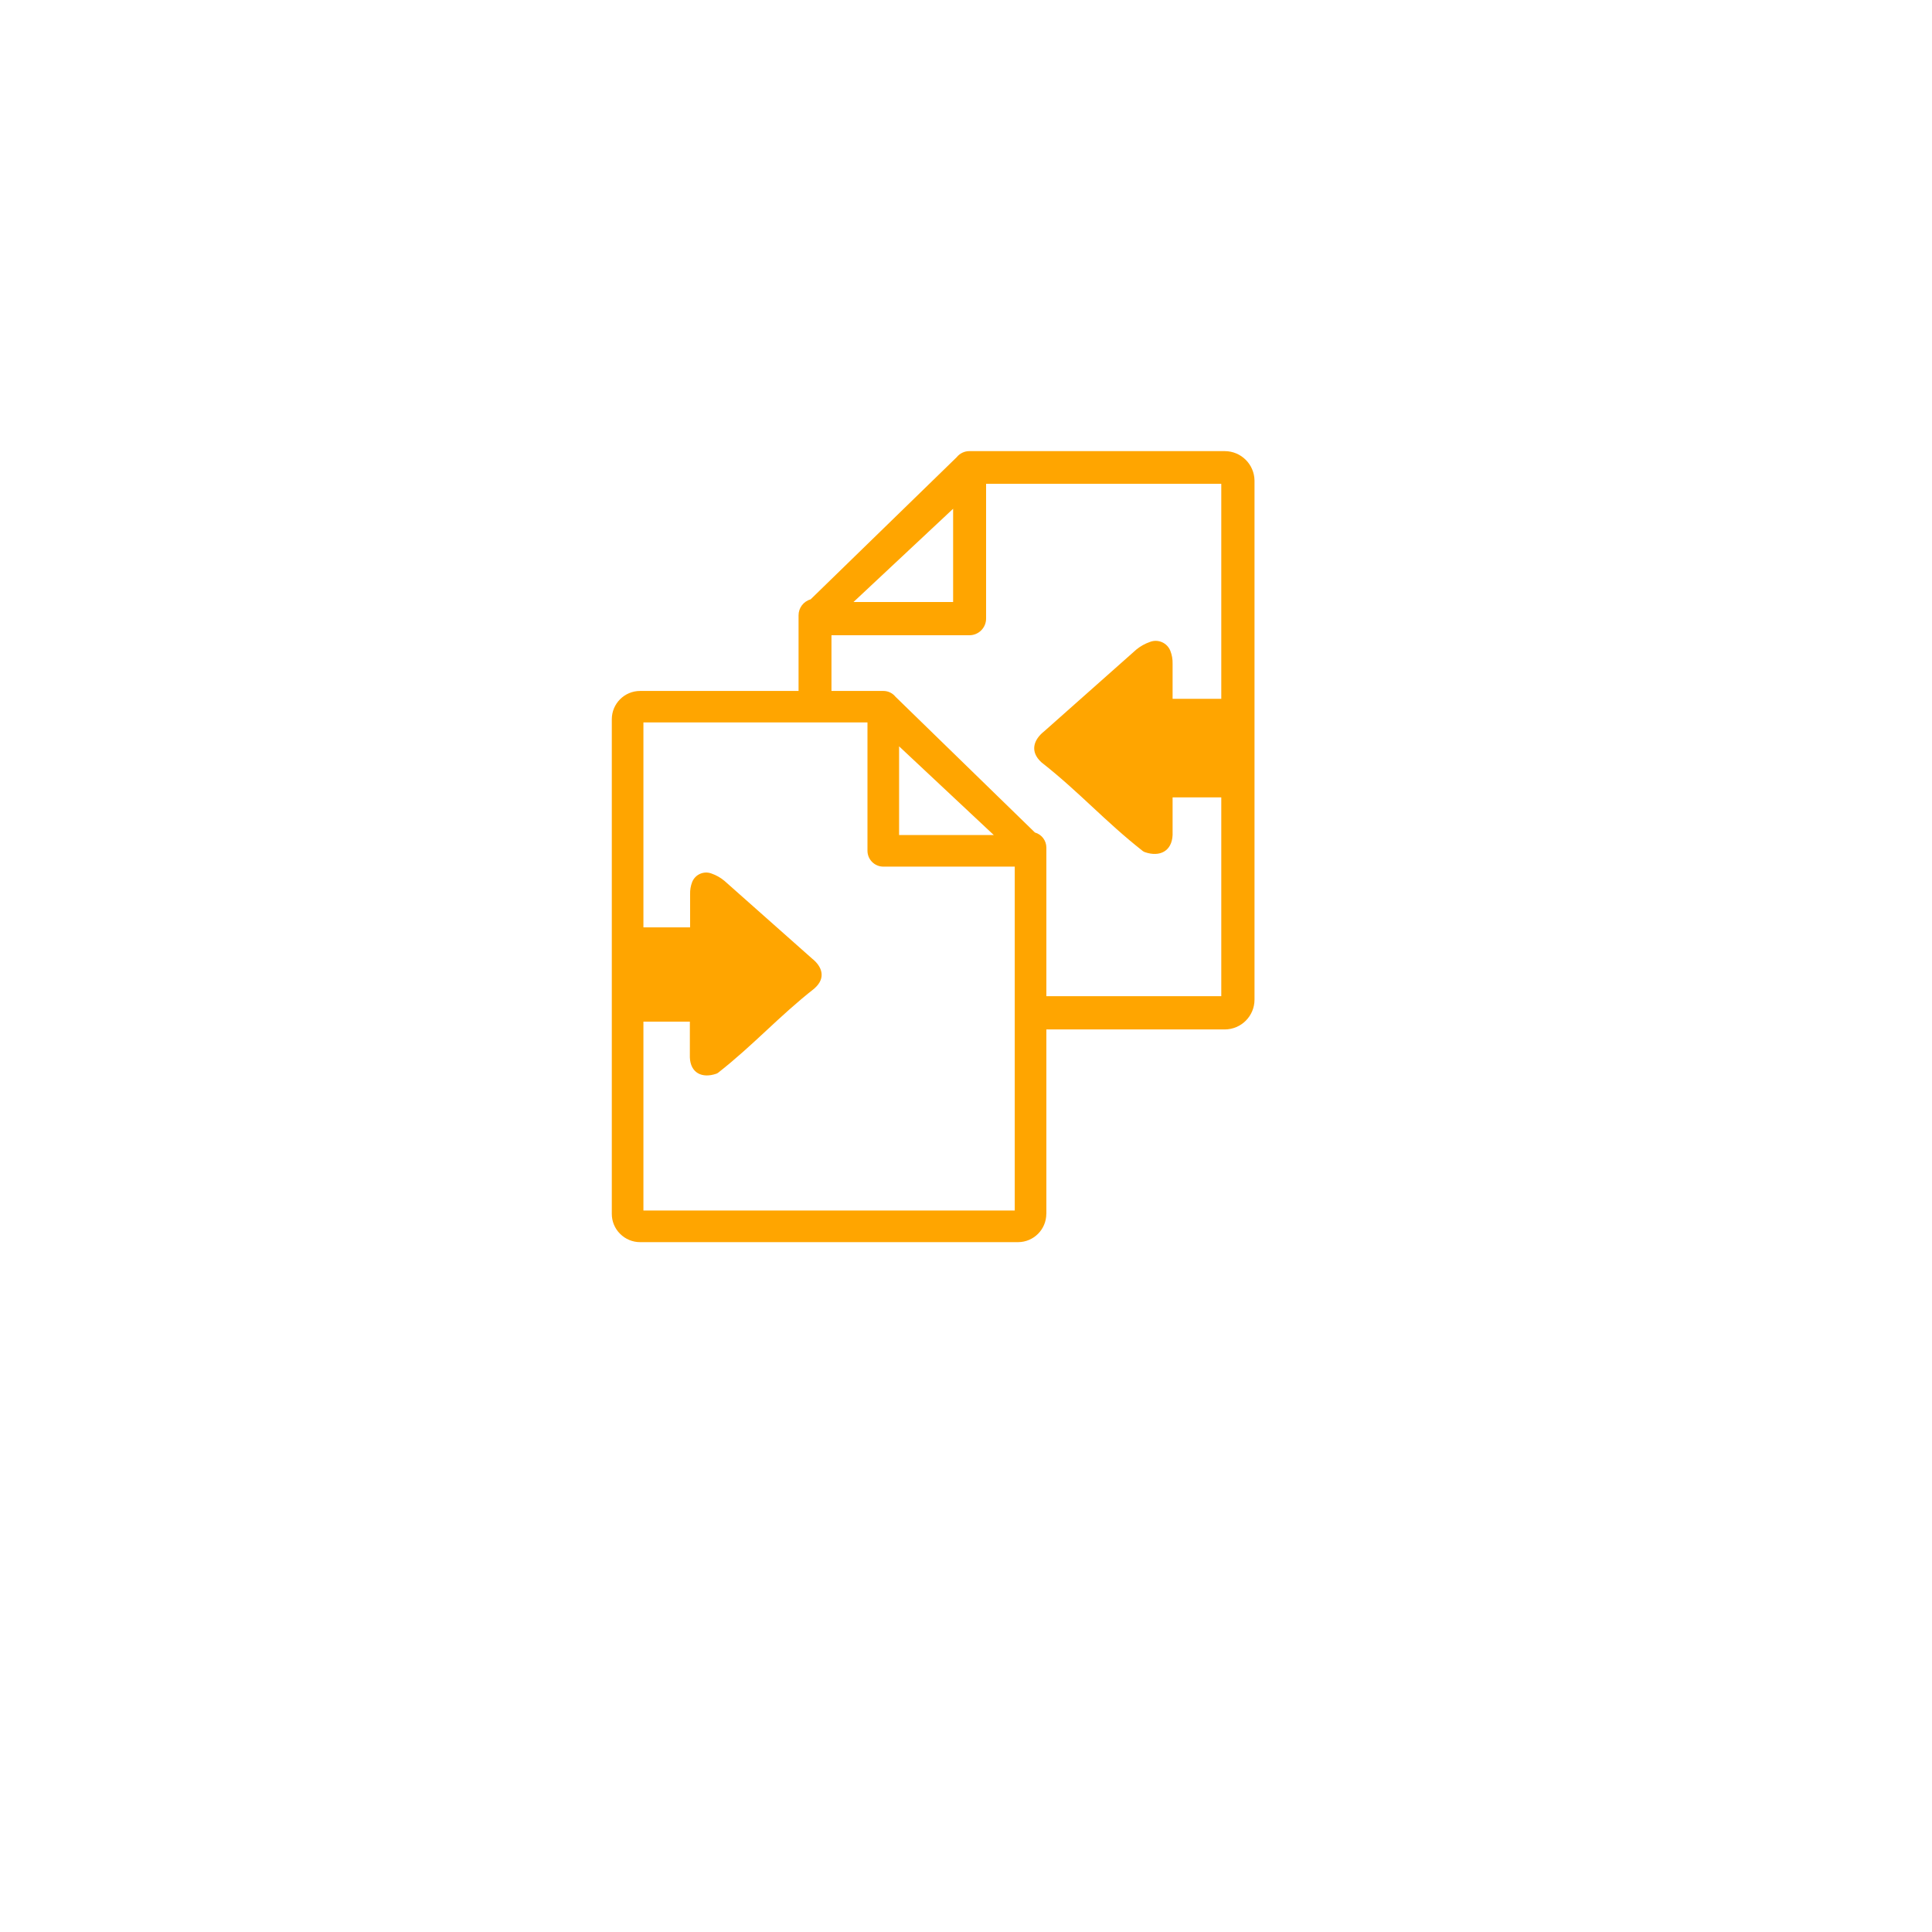
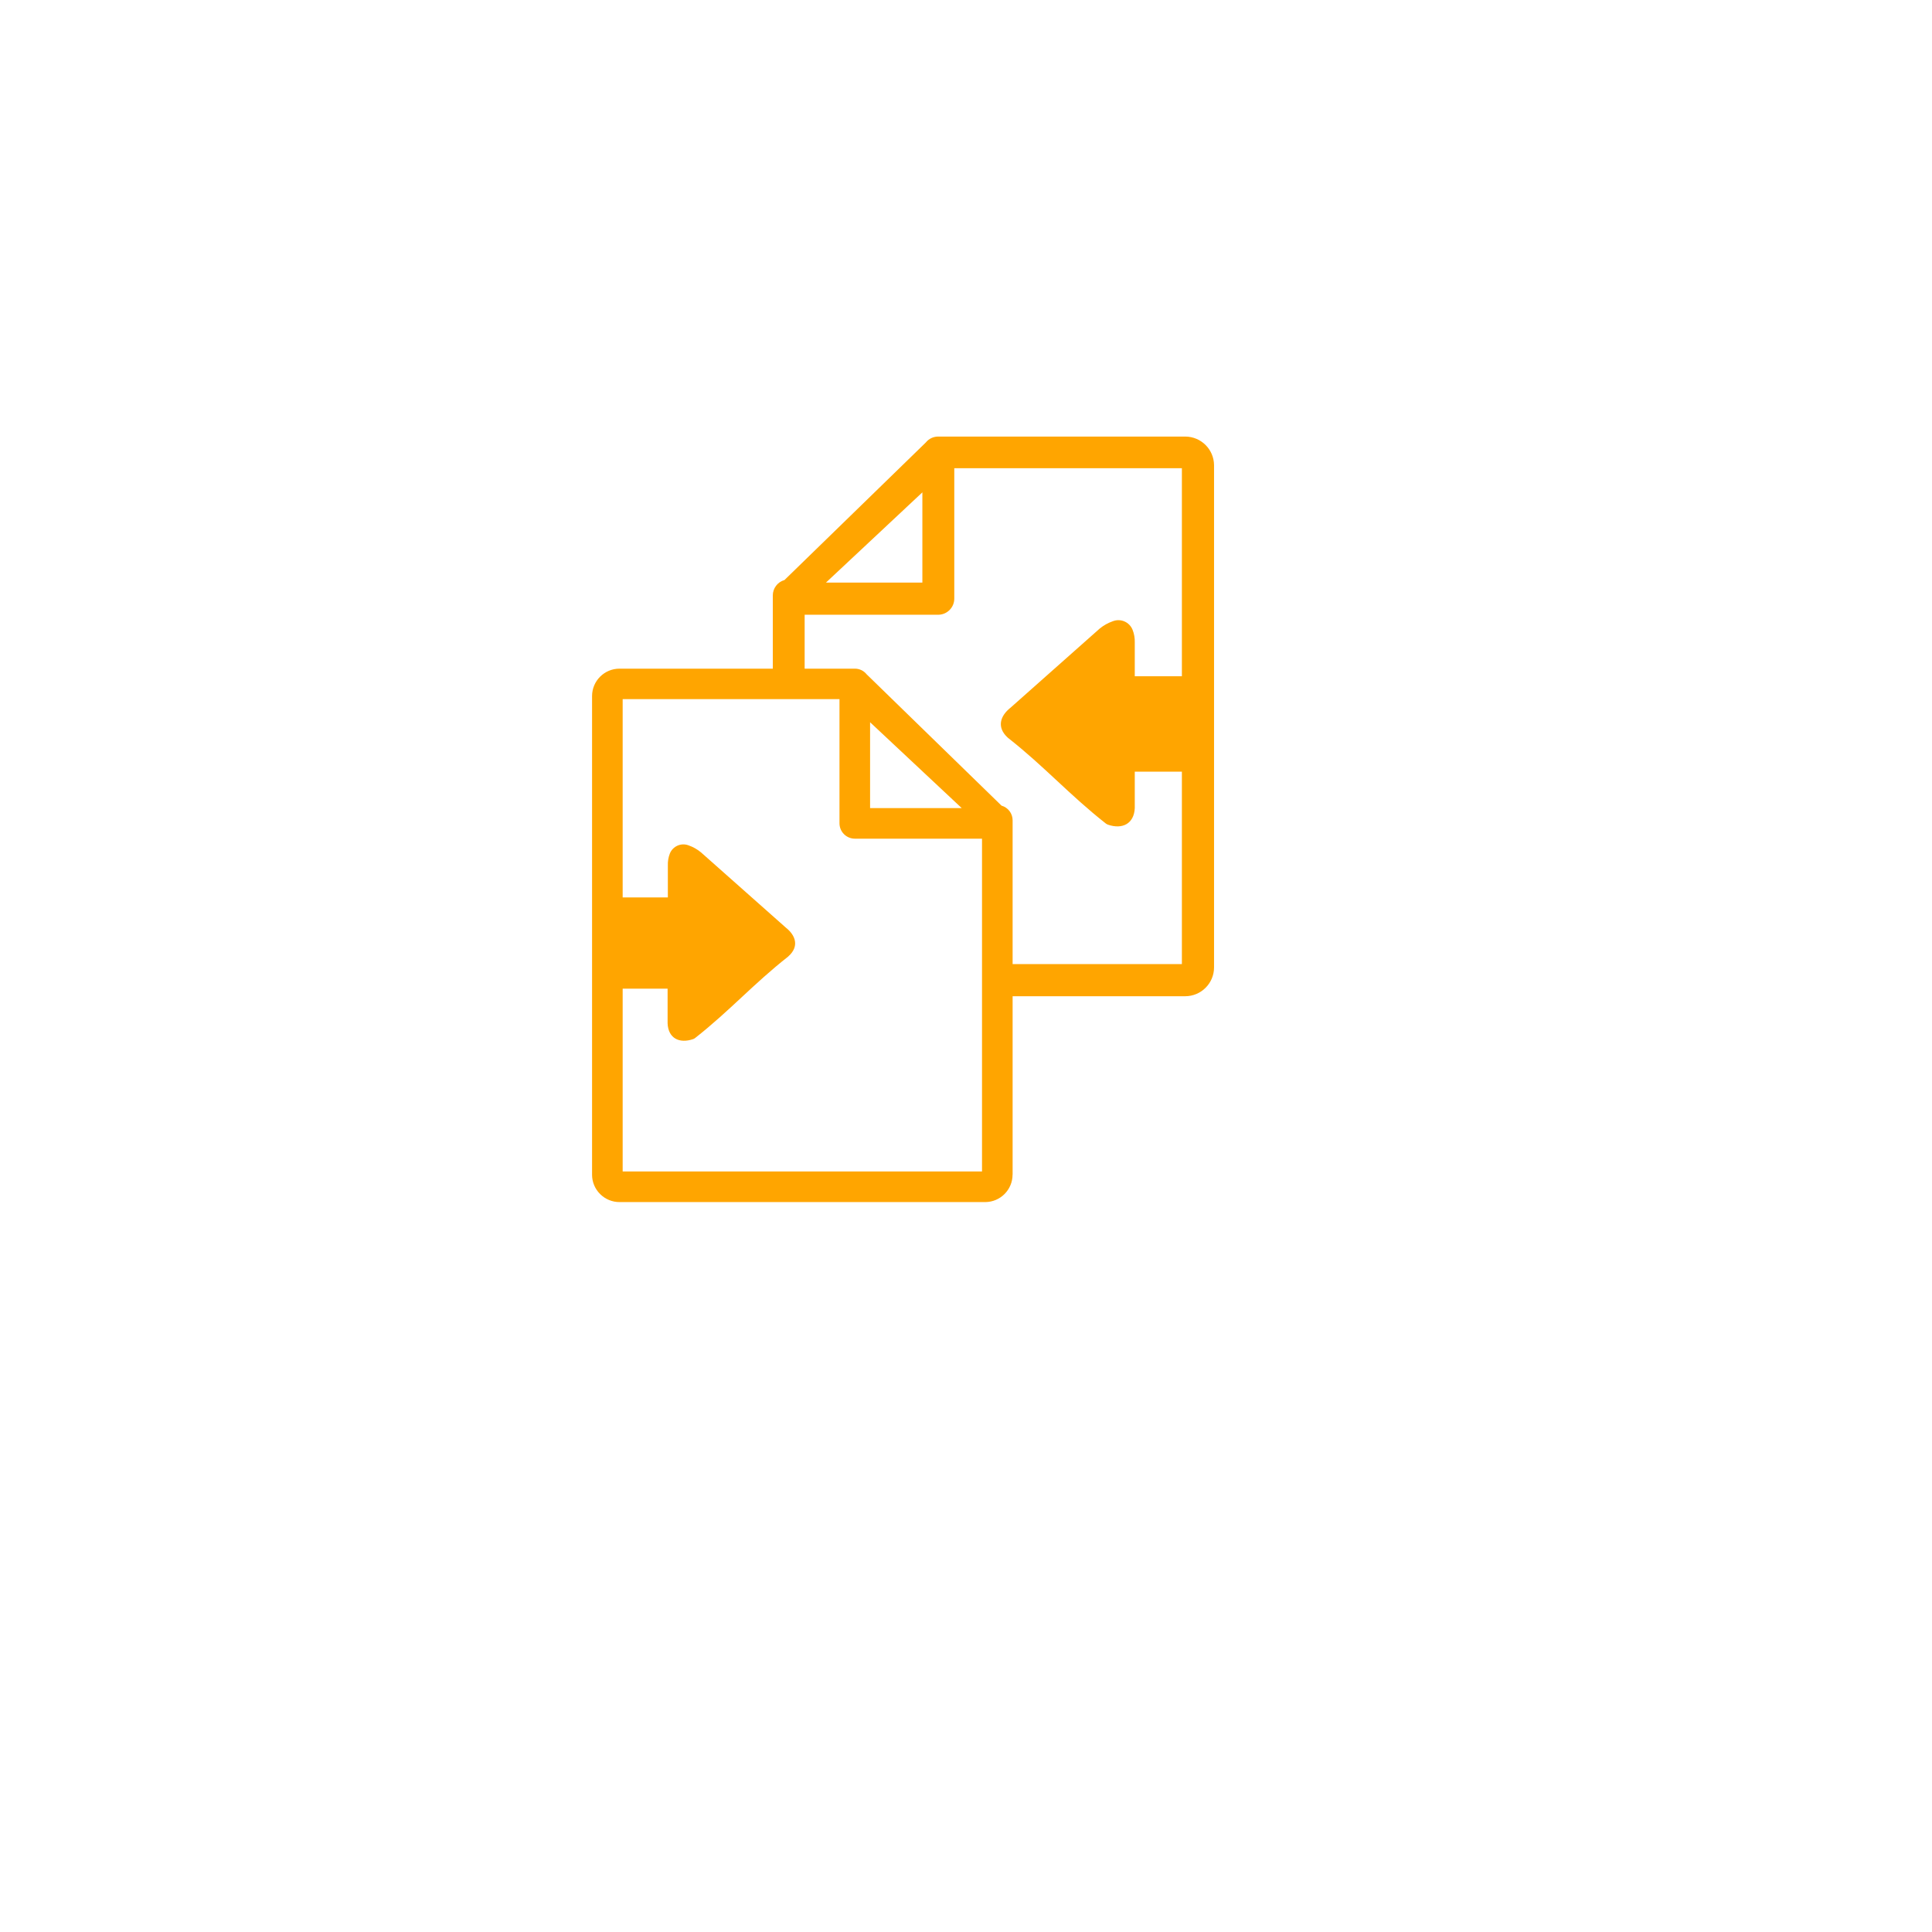
- <svg xmlns="http://www.w3.org/2000/svg" id="Layer_1" data-name="Layer 1" viewBox="-95 -70 300 300">
+ <svg xmlns="http://www.w3.org/2000/svg" id="Layer_1" data-name="Layer 1" viewBox="-95 -70 310 310">
  <defs>
    <style>.cls-1{fill-rule:evenodd;}</style>
  </defs>
  <path class="cls-1" d="M67.47,118.48a4.4,4.4,0,0,1-4.38,4.4H4.4a4.38,4.38,0,0,1-3.11-1.29A4.35,4.35,0,0,1,0,118.48V41.69a4.4,4.4,0,0,1,4.4-4.4H29V25.55a2.57,2.57,0,0,1,1.87-2.48L53.55,1a2.52,2.52,0,0,1,2-.95H95.18A4.63,4.63,0,0,1,99.8,4.62V85.23a4.63,4.63,0,0,1-4.62,4.62H67.48v28.63ZM34.11,37.29h8.06a2.4,2.4,0,0,1,1.88.9L65.7,59.27a2.44,2.44,0,0,1,1.78,2.36V84.69H94.64V53.82H87.08v5.84c-.11,2.52-2,3.45-4.28,2.67a1.24,1.24,0,0,1-.36-.19C76.62,57.57,72.6,53,66.77,48.42l-.08-.07c-1.77-1.62-1.25-3.46.47-4.81L81.45,30.86a6.91,6.91,0,0,1,2.11-1.18,2.45,2.45,0,0,1,3.17,1.38,5.05,5.05,0,0,1,.35,2c0,1.81,0,3.64,0,5.45h7.56V5.13H58.12V26.05a2.59,2.59,0,0,1-2.59,2.59H34.11v8.65ZM53,9,37.53,23.48H53V9Zm-40.84,65H4.91V42.18H39.7V62.1a2.47,2.47,0,0,0,2.47,2.47h20.4q0,26.7,0,53.4H4.91V88.64h7.21V94.2c.1,2.4,1.88,3.28,4.07,2.54a1,1,0,0,0,.34-.18c5.55-4.36,9.38-8.71,14.93-13.07l.07-.07c1.7-1.53,1.19-3.29-.44-4.58L17.48,66.77a6.43,6.43,0,0,0-2-1.13,2.34,2.34,0,0,0-3,1.32,4.78,4.78,0,0,0-.32,1.9c0,1.73,0,3.47,0,5.19ZM44.61,45.89l14.7,13.77H44.61V45.89Z" style="fill: orange; width: 50%;" />
</svg>
